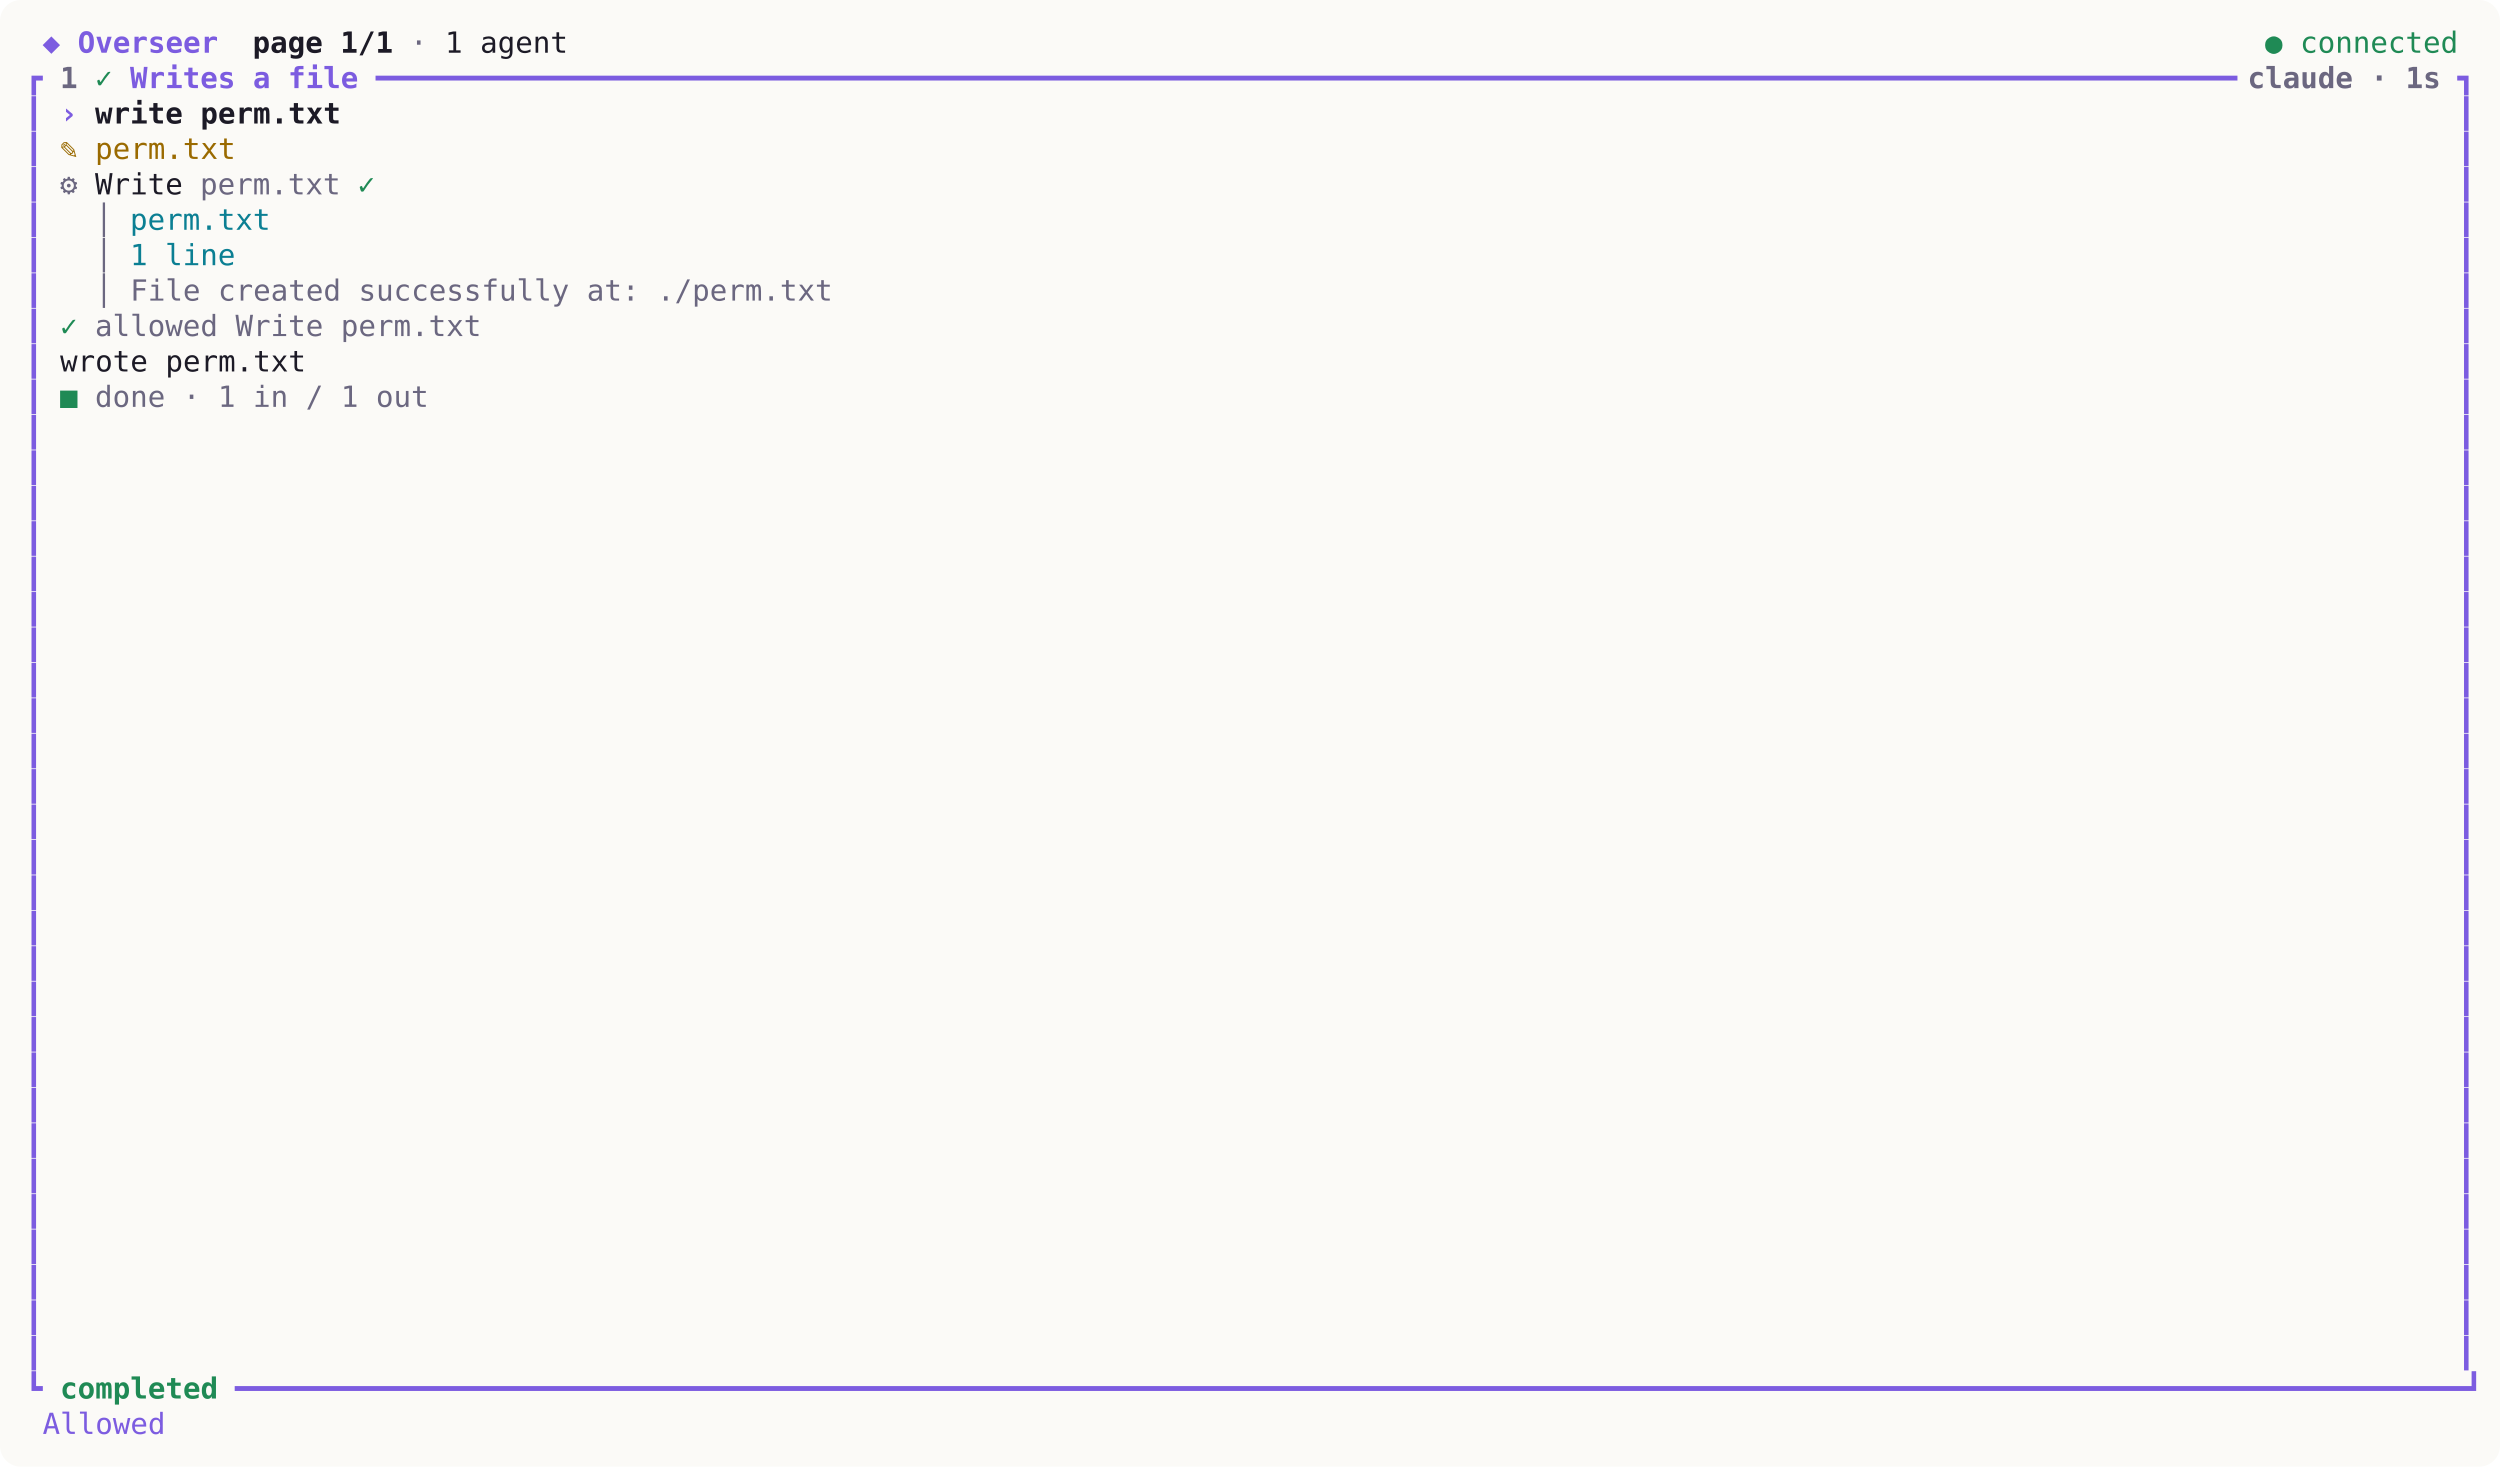
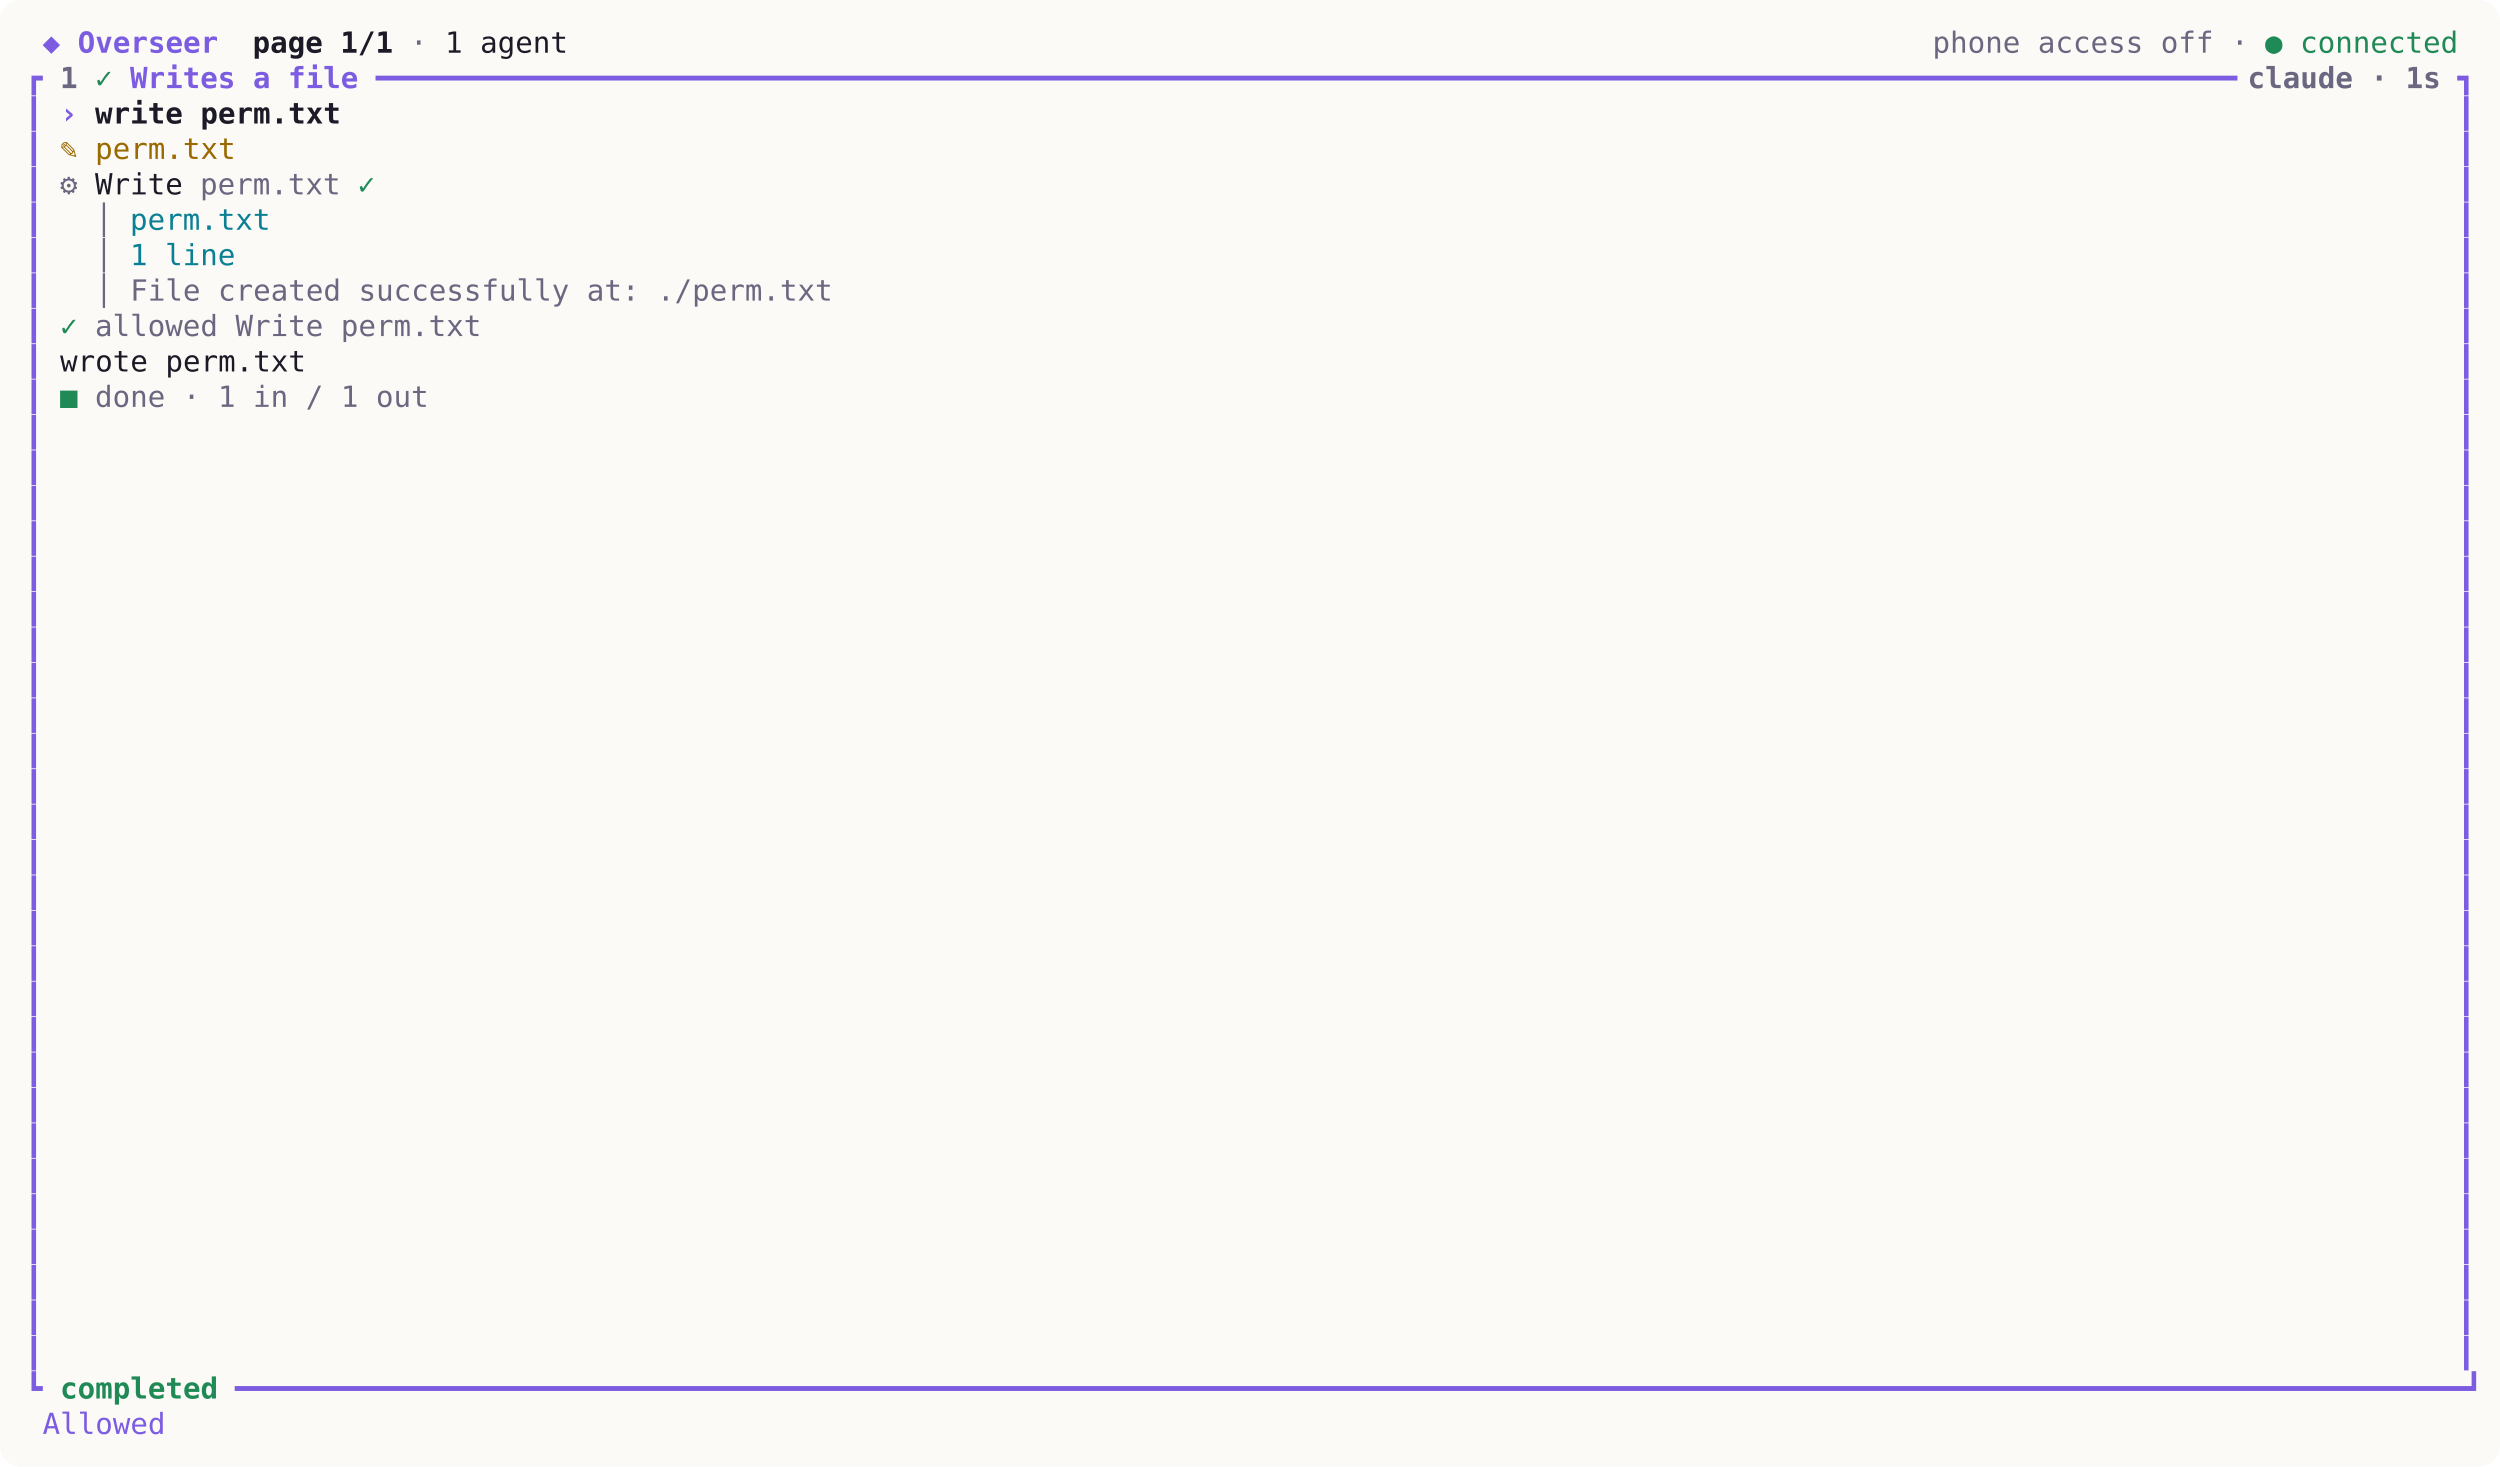
<svg xmlns="http://www.w3.org/2000/svg" width="1200" height="704" viewBox="0 0 1200 704">
  <rect width="100%" height="100%" rx="10" fill="#fbfaf7" />
  <g font-family="ui-monospace, SFMono-Regular, Menlo, monospace" font-size="14">
    <text x="12.0" y="25.3" textLength="100.8" lengthAdjust="spacingAndGlyphs" fill="#7c5ce0" font-weight="700" xml:space="preserve"> ◆ Overseer </text>
    <text x="112.8" y="25.3" textLength="84.0" lengthAdjust="spacingAndGlyphs" fill="#1c1a26" font-weight="700" xml:space="preserve"> page 1/1 </text>
    <text x="196.8" y="25.3" textLength="16.8" lengthAdjust="spacingAndGlyphs" fill="#6b6780" xml:space="preserve">· </text>
-     <text x="213.6" y="25.3" textLength="873.6" lengthAdjust="spacingAndGlyphs" fill="#1c1a26" xml:space="preserve">1 agent                                                                                                 </text>
+     <text x="213.6" y="25.3" textLength="714.0" lengthAdjust="spacingAndGlyphs" fill="#1c1a26" xml:space="preserve">1 agent                                                                              </text>
+     <text x="927.6" y="25.3" textLength="159.6" lengthAdjust="spacingAndGlyphs" fill="#6b6780" xml:space="preserve">phone access off · </text>
    <text x="1087.2" y="25.3" textLength="100.8" lengthAdjust="spacingAndGlyphs" fill="#1f8a55" xml:space="preserve">● connected </text>
    <text x="12.0" y="42.3" textLength="8.4" lengthAdjust="spacingAndGlyphs" fill="#7c5ce0" font-weight="700" xml:space="preserve">┏</text>
    <text x="20.4" y="42.3" textLength="25.2" lengthAdjust="spacingAndGlyphs" fill="#6b6780" font-weight="700" xml:space="preserve"> 1 </text>
    <text x="45.6" y="42.3" textLength="16.8" lengthAdjust="spacingAndGlyphs" fill="#1f8a55" font-weight="700" xml:space="preserve">✓ </text>
    <text x="62.4" y="42.3" textLength="1008.0" lengthAdjust="spacingAndGlyphs" fill="#7c5ce0" font-weight="700" xml:space="preserve">Writes a file ━━━━━━━━━━━━━━━━━━━━━━━━━━━━━━━━━━━━━━━━━━━━━━━━━━━━━━━━━━━━━━━━━━━━━━━━━━━━━━━━━━━━━━━━━━━━━━━━━━━━━━━━━━</text>
    <text x="1070.4" y="42.3" textLength="109.2" lengthAdjust="spacingAndGlyphs" fill="#6b6780" font-weight="700" xml:space="preserve"> claude · 1s </text>
    <text x="1179.6" y="42.3" textLength="8.4" lengthAdjust="spacingAndGlyphs" fill="#7c5ce0" font-weight="700" xml:space="preserve">┓</text>
    <text x="12.0" y="59.3" textLength="8.4" lengthAdjust="spacingAndGlyphs" fill="#7c5ce0" font-weight="700" xml:space="preserve">┃</text>
    <text x="28.8" y="59.3" textLength="16.8" lengthAdjust="spacingAndGlyphs" fill="#7c5ce0" font-weight="700" xml:space="preserve">› </text>
    <text x="45.6" y="59.3" textLength="117.6" lengthAdjust="spacingAndGlyphs" fill="#1c1a26" font-weight="700" xml:space="preserve">write perm.txt</text>
    <text x="1179.6" y="59.3" textLength="8.4" lengthAdjust="spacingAndGlyphs" fill="#7c5ce0" font-weight="700" xml:space="preserve">┃</text>
    <text x="12.0" y="76.3" textLength="8.4" lengthAdjust="spacingAndGlyphs" fill="#7c5ce0" font-weight="700" xml:space="preserve">┃</text>
    <text x="28.8" y="76.3" textLength="84.0" lengthAdjust="spacingAndGlyphs" fill="#9a6a00" xml:space="preserve">✎ perm.txt</text>
    <text x="1179.6" y="76.3" textLength="8.4" lengthAdjust="spacingAndGlyphs" fill="#7c5ce0" font-weight="700" xml:space="preserve">┃</text>
    <text x="12.0" y="93.3" textLength="8.4" lengthAdjust="spacingAndGlyphs" fill="#7c5ce0" font-weight="700" xml:space="preserve">┃</text>
    <text x="28.8" y="93.3" textLength="16.8" lengthAdjust="spacingAndGlyphs" fill="#6b6780" xml:space="preserve">⚙ </text>
    <text x="45.6" y="93.3" textLength="42.0" lengthAdjust="spacingAndGlyphs" fill="#1c1a26" xml:space="preserve">Write</text>
    <text x="87.6" y="93.3" textLength="75.6" lengthAdjust="spacingAndGlyphs" fill="#6b6780" xml:space="preserve"> perm.txt</text>
    <text x="163.2" y="93.3" textLength="16.8" lengthAdjust="spacingAndGlyphs" fill="#1f8a55" xml:space="preserve"> ✓</text>
    <text x="1179.6" y="93.3" textLength="8.4" lengthAdjust="spacingAndGlyphs" fill="#7c5ce0" font-weight="700" xml:space="preserve">┃</text>
    <text x="12.0" y="110.3" textLength="8.4" lengthAdjust="spacingAndGlyphs" fill="#7c5ce0" font-weight="700" xml:space="preserve">┃</text>
    <text x="28.8" y="110.3" textLength="33.6" lengthAdjust="spacingAndGlyphs" fill="#6b6780" xml:space="preserve">  │ </text>
    <text x="62.4" y="110.3" textLength="67.2" lengthAdjust="spacingAndGlyphs" fill="#0b7f93" xml:space="preserve">perm.txt</text>
    <text x="1179.6" y="110.3" textLength="8.4" lengthAdjust="spacingAndGlyphs" fill="#7c5ce0" font-weight="700" xml:space="preserve">┃</text>
    <text x="12.0" y="127.3" textLength="8.4" lengthAdjust="spacingAndGlyphs" fill="#7c5ce0" font-weight="700" xml:space="preserve">┃</text>
    <text x="28.8" y="127.3" textLength="33.6" lengthAdjust="spacingAndGlyphs" fill="#6b6780" xml:space="preserve">  │ </text>
    <text x="62.4" y="127.3" textLength="50.4" lengthAdjust="spacingAndGlyphs" fill="#0b7f93" xml:space="preserve">1 line</text>
    <text x="1179.6" y="127.3" textLength="8.4" lengthAdjust="spacingAndGlyphs" fill="#7c5ce0" font-weight="700" xml:space="preserve">┃</text>
    <text x="12.0" y="144.3" textLength="8.4" lengthAdjust="spacingAndGlyphs" fill="#7c5ce0" font-weight="700" xml:space="preserve">┃</text>
    <text x="28.8" y="144.3" textLength="369.6" lengthAdjust="spacingAndGlyphs" fill="#6b6780" xml:space="preserve">  │ File created successfully at: ./perm.txt</text>
    <text x="1179.6" y="144.3" textLength="8.4" lengthAdjust="spacingAndGlyphs" fill="#7c5ce0" font-weight="700" xml:space="preserve">┃</text>
    <text x="12.0" y="161.3" textLength="8.4" lengthAdjust="spacingAndGlyphs" fill="#7c5ce0" font-weight="700" xml:space="preserve">┃</text>
    <text x="28.8" y="161.3" textLength="16.8" lengthAdjust="spacingAndGlyphs" fill="#1f8a55" xml:space="preserve">✓ </text>
    <text x="45.6" y="161.3" textLength="184.8" lengthAdjust="spacingAndGlyphs" fill="#6b6780" xml:space="preserve">allowed Write perm.txt</text>
    <text x="1179.6" y="161.3" textLength="8.4" lengthAdjust="spacingAndGlyphs" fill="#7c5ce0" font-weight="700" xml:space="preserve">┃</text>
    <text x="12.0" y="178.3" textLength="8.4" lengthAdjust="spacingAndGlyphs" fill="#7c5ce0" font-weight="700" xml:space="preserve">┃</text>
    <text x="20.4" y="178.3" textLength="1159.2" lengthAdjust="spacingAndGlyphs" fill="#1c1a26" xml:space="preserve"> wrote perm.txt                                                                                                                           </text>
    <text x="1179.6" y="178.3" textLength="8.4" lengthAdjust="spacingAndGlyphs" fill="#7c5ce0" font-weight="700" xml:space="preserve">┃</text>
    <text x="12.0" y="195.3" textLength="8.4" lengthAdjust="spacingAndGlyphs" fill="#7c5ce0" font-weight="700" xml:space="preserve">┃</text>
    <text x="28.8" y="195.3" textLength="16.8" lengthAdjust="spacingAndGlyphs" fill="#1f8a55" xml:space="preserve">■ </text>
    <text x="45.6" y="195.3" textLength="159.6" lengthAdjust="spacingAndGlyphs" fill="#6b6780" xml:space="preserve">done · 1 in / 1 out</text>
    <text x="1179.6" y="195.3" textLength="8.4" lengthAdjust="spacingAndGlyphs" fill="#7c5ce0" font-weight="700" xml:space="preserve">┃</text>
    <text x="12.0" y="212.3" textLength="8.4" lengthAdjust="spacingAndGlyphs" fill="#7c5ce0" font-weight="700" xml:space="preserve">┃</text>
    <text x="1179.6" y="212.3" textLength="8.4" lengthAdjust="spacingAndGlyphs" fill="#7c5ce0" font-weight="700" xml:space="preserve">┃</text>
    <text x="12.0" y="229.3" textLength="8.4" lengthAdjust="spacingAndGlyphs" fill="#7c5ce0" font-weight="700" xml:space="preserve">┃</text>
    <text x="1179.6" y="229.3" textLength="8.4" lengthAdjust="spacingAndGlyphs" fill="#7c5ce0" font-weight="700" xml:space="preserve">┃</text>
    <text x="12.0" y="246.3" textLength="8.4" lengthAdjust="spacingAndGlyphs" fill="#7c5ce0" font-weight="700" xml:space="preserve">┃</text>
    <text x="1179.6" y="246.3" textLength="8.4" lengthAdjust="spacingAndGlyphs" fill="#7c5ce0" font-weight="700" xml:space="preserve">┃</text>
    <text x="12.0" y="263.3" textLength="8.4" lengthAdjust="spacingAndGlyphs" fill="#7c5ce0" font-weight="700" xml:space="preserve">┃</text>
    <text x="1179.6" y="263.3" textLength="8.4" lengthAdjust="spacingAndGlyphs" fill="#7c5ce0" font-weight="700" xml:space="preserve">┃</text>
    <text x="12.0" y="280.3" textLength="8.4" lengthAdjust="spacingAndGlyphs" fill="#7c5ce0" font-weight="700" xml:space="preserve">┃</text>
    <text x="1179.6" y="280.3" textLength="8.4" lengthAdjust="spacingAndGlyphs" fill="#7c5ce0" font-weight="700" xml:space="preserve">┃</text>
    <text x="12.0" y="297.3" textLength="8.4" lengthAdjust="spacingAndGlyphs" fill="#7c5ce0" font-weight="700" xml:space="preserve">┃</text>
    <text x="1179.6" y="297.3" textLength="8.4" lengthAdjust="spacingAndGlyphs" fill="#7c5ce0" font-weight="700" xml:space="preserve">┃</text>
    <text x="12.0" y="314.3" textLength="8.4" lengthAdjust="spacingAndGlyphs" fill="#7c5ce0" font-weight="700" xml:space="preserve">┃</text>
    <text x="1179.6" y="314.3" textLength="8.4" lengthAdjust="spacingAndGlyphs" fill="#7c5ce0" font-weight="700" xml:space="preserve">┃</text>
    <text x="12.0" y="331.3" textLength="8.4" lengthAdjust="spacingAndGlyphs" fill="#7c5ce0" font-weight="700" xml:space="preserve">┃</text>
    <text x="1179.6" y="331.3" textLength="8.4" lengthAdjust="spacingAndGlyphs" fill="#7c5ce0" font-weight="700" xml:space="preserve">┃</text>
    <text x="12.0" y="348.3" textLength="8.4" lengthAdjust="spacingAndGlyphs" fill="#7c5ce0" font-weight="700" xml:space="preserve">┃</text>
    <text x="1179.6" y="348.3" textLength="8.4" lengthAdjust="spacingAndGlyphs" fill="#7c5ce0" font-weight="700" xml:space="preserve">┃</text>
    <text x="12.0" y="365.3" textLength="8.4" lengthAdjust="spacingAndGlyphs" fill="#7c5ce0" font-weight="700" xml:space="preserve">┃</text>
    <text x="1179.6" y="365.3" textLength="8.4" lengthAdjust="spacingAndGlyphs" fill="#7c5ce0" font-weight="700" xml:space="preserve">┃</text>
    <text x="12.0" y="382.3" textLength="8.4" lengthAdjust="spacingAndGlyphs" fill="#7c5ce0" font-weight="700" xml:space="preserve">┃</text>
    <text x="1179.6" y="382.3" textLength="8.4" lengthAdjust="spacingAndGlyphs" fill="#7c5ce0" font-weight="700" xml:space="preserve">┃</text>
    <text x="12.0" y="399.3" textLength="8.4" lengthAdjust="spacingAndGlyphs" fill="#7c5ce0" font-weight="700" xml:space="preserve">┃</text>
    <text x="1179.6" y="399.3" textLength="8.4" lengthAdjust="spacingAndGlyphs" fill="#7c5ce0" font-weight="700" xml:space="preserve">┃</text>
    <text x="12.0" y="416.3" textLength="8.4" lengthAdjust="spacingAndGlyphs" fill="#7c5ce0" font-weight="700" xml:space="preserve">┃</text>
    <text x="1179.6" y="416.3" textLength="8.4" lengthAdjust="spacingAndGlyphs" fill="#7c5ce0" font-weight="700" xml:space="preserve">┃</text>
    <text x="12.0" y="433.3" textLength="8.4" lengthAdjust="spacingAndGlyphs" fill="#7c5ce0" font-weight="700" xml:space="preserve">┃</text>
    <text x="1179.6" y="433.3" textLength="8.4" lengthAdjust="spacingAndGlyphs" fill="#7c5ce0" font-weight="700" xml:space="preserve">┃</text>
    <text x="12.0" y="450.3" textLength="8.4" lengthAdjust="spacingAndGlyphs" fill="#7c5ce0" font-weight="700" xml:space="preserve">┃</text>
    <text x="1179.6" y="450.3" textLength="8.4" lengthAdjust="spacingAndGlyphs" fill="#7c5ce0" font-weight="700" xml:space="preserve">┃</text>
    <text x="12.0" y="467.3" textLength="8.4" lengthAdjust="spacingAndGlyphs" fill="#7c5ce0" font-weight="700" xml:space="preserve">┃</text>
    <text x="1179.6" y="467.3" textLength="8.4" lengthAdjust="spacingAndGlyphs" fill="#7c5ce0" font-weight="700" xml:space="preserve">┃</text>
    <text x="12.0" y="484.3" textLength="8.4" lengthAdjust="spacingAndGlyphs" fill="#7c5ce0" font-weight="700" xml:space="preserve">┃</text>
    <text x="1179.6" y="484.3" textLength="8.4" lengthAdjust="spacingAndGlyphs" fill="#7c5ce0" font-weight="700" xml:space="preserve">┃</text>
    <text x="12.0" y="501.3" textLength="8.4" lengthAdjust="spacingAndGlyphs" fill="#7c5ce0" font-weight="700" xml:space="preserve">┃</text>
    <text x="1179.6" y="501.3" textLength="8.4" lengthAdjust="spacingAndGlyphs" fill="#7c5ce0" font-weight="700" xml:space="preserve">┃</text>
    <text x="12.0" y="518.3" textLength="8.4" lengthAdjust="spacingAndGlyphs" fill="#7c5ce0" font-weight="700" xml:space="preserve">┃</text>
    <text x="1179.6" y="518.3" textLength="8.4" lengthAdjust="spacingAndGlyphs" fill="#7c5ce0" font-weight="700" xml:space="preserve">┃</text>
    <text x="12.0" y="535.3" textLength="8.4" lengthAdjust="spacingAndGlyphs" fill="#7c5ce0" font-weight="700" xml:space="preserve">┃</text>
    <text x="1179.6" y="535.3" textLength="8.4" lengthAdjust="spacingAndGlyphs" fill="#7c5ce0" font-weight="700" xml:space="preserve">┃</text>
    <text x="12.0" y="552.3" textLength="8.4" lengthAdjust="spacingAndGlyphs" fill="#7c5ce0" font-weight="700" xml:space="preserve">┃</text>
    <text x="1179.6" y="552.3" textLength="8.4" lengthAdjust="spacingAndGlyphs" fill="#7c5ce0" font-weight="700" xml:space="preserve">┃</text>
    <text x="12.0" y="569.3" textLength="8.4" lengthAdjust="spacingAndGlyphs" fill="#7c5ce0" font-weight="700" xml:space="preserve">┃</text>
    <text x="1179.6" y="569.3" textLength="8.4" lengthAdjust="spacingAndGlyphs" fill="#7c5ce0" font-weight="700" xml:space="preserve">┃</text>
    <text x="12.0" y="586.3" textLength="8.4" lengthAdjust="spacingAndGlyphs" fill="#7c5ce0" font-weight="700" xml:space="preserve">┃</text>
    <text x="1179.6" y="586.3" textLength="8.4" lengthAdjust="spacingAndGlyphs" fill="#7c5ce0" font-weight="700" xml:space="preserve">┃</text>
    <text x="12.0" y="603.3" textLength="8.4" lengthAdjust="spacingAndGlyphs" fill="#7c5ce0" font-weight="700" xml:space="preserve">┃</text>
    <text x="1179.6" y="603.3" textLength="8.4" lengthAdjust="spacingAndGlyphs" fill="#7c5ce0" font-weight="700" xml:space="preserve">┃</text>
    <text x="12.0" y="620.3" textLength="8.4" lengthAdjust="spacingAndGlyphs" fill="#7c5ce0" font-weight="700" xml:space="preserve">┃</text>
    <text x="1179.6" y="620.3" textLength="8.4" lengthAdjust="spacingAndGlyphs" fill="#7c5ce0" font-weight="700" xml:space="preserve">┃</text>
    <text x="12.0" y="637.3" textLength="8.4" lengthAdjust="spacingAndGlyphs" fill="#7c5ce0" font-weight="700" xml:space="preserve">┃</text>
    <text x="1179.6" y="637.3" textLength="8.4" lengthAdjust="spacingAndGlyphs" fill="#7c5ce0" font-weight="700" xml:space="preserve">┃</text>
    <text x="12.0" y="654.3" textLength="8.4" lengthAdjust="spacingAndGlyphs" fill="#7c5ce0" font-weight="700" xml:space="preserve">┃</text>
    <text x="1179.6" y="654.3" textLength="8.4" lengthAdjust="spacingAndGlyphs" fill="#7c5ce0" font-weight="700" xml:space="preserve">┃</text>
    <text x="12.0" y="671.3" textLength="8.4" lengthAdjust="spacingAndGlyphs" fill="#7c5ce0" font-weight="700" xml:space="preserve">┗</text>
    <text x="20.4" y="671.3" textLength="92.4" lengthAdjust="spacingAndGlyphs" fill="#1f8a55" font-weight="700" xml:space="preserve"> completed </text>
    <text x="112.8" y="671.3" textLength="1075.2" lengthAdjust="spacingAndGlyphs" fill="#7c5ce0" font-weight="700" xml:space="preserve">━━━━━━━━━━━━━━━━━━━━━━━━━━━━━━━━━━━━━━━━━━━━━━━━━━━━━━━━━━━━━━━━━━━━━━━━━━━━━━━━━━━━━━━━━━━━━━━━━━━━━━━━━━━━━━━━━━━━━━━━━━━━━━━┛</text>
    <text x="12.0" y="688.3" textLength="67.2" lengthAdjust="spacingAndGlyphs" fill="#7c5ce0" xml:space="preserve"> Allowed</text>
  </g>
</svg>
